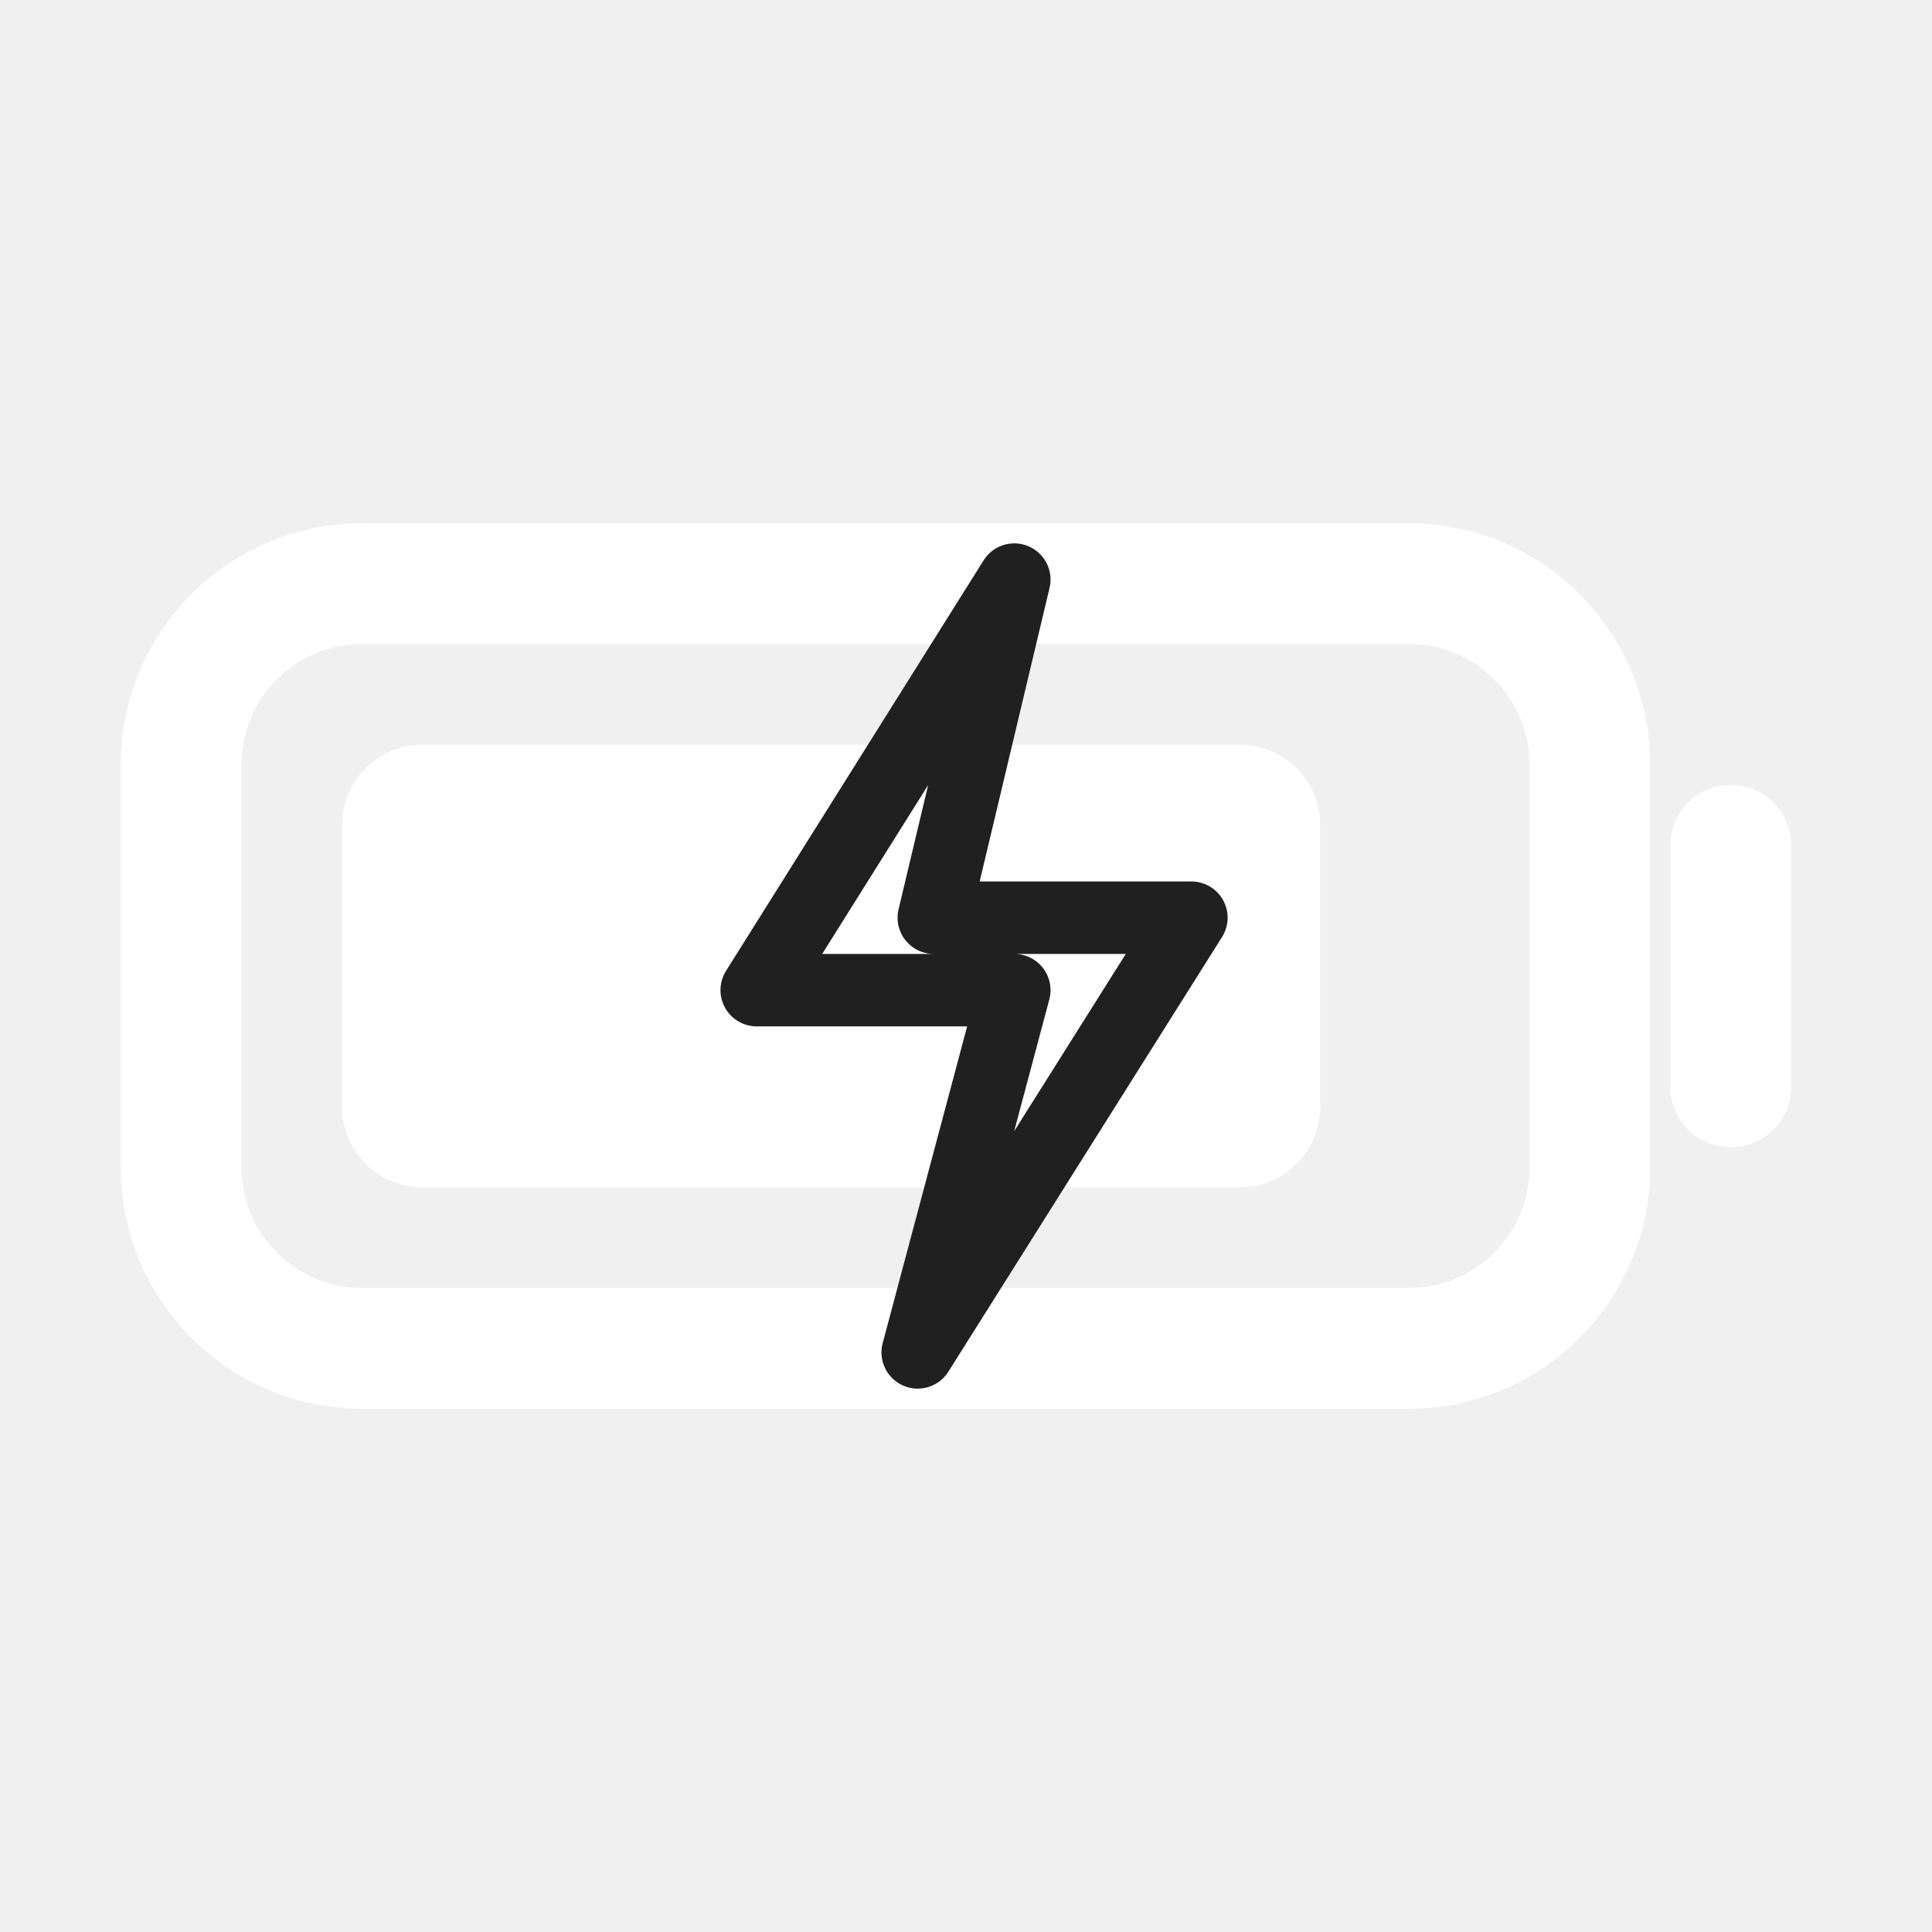
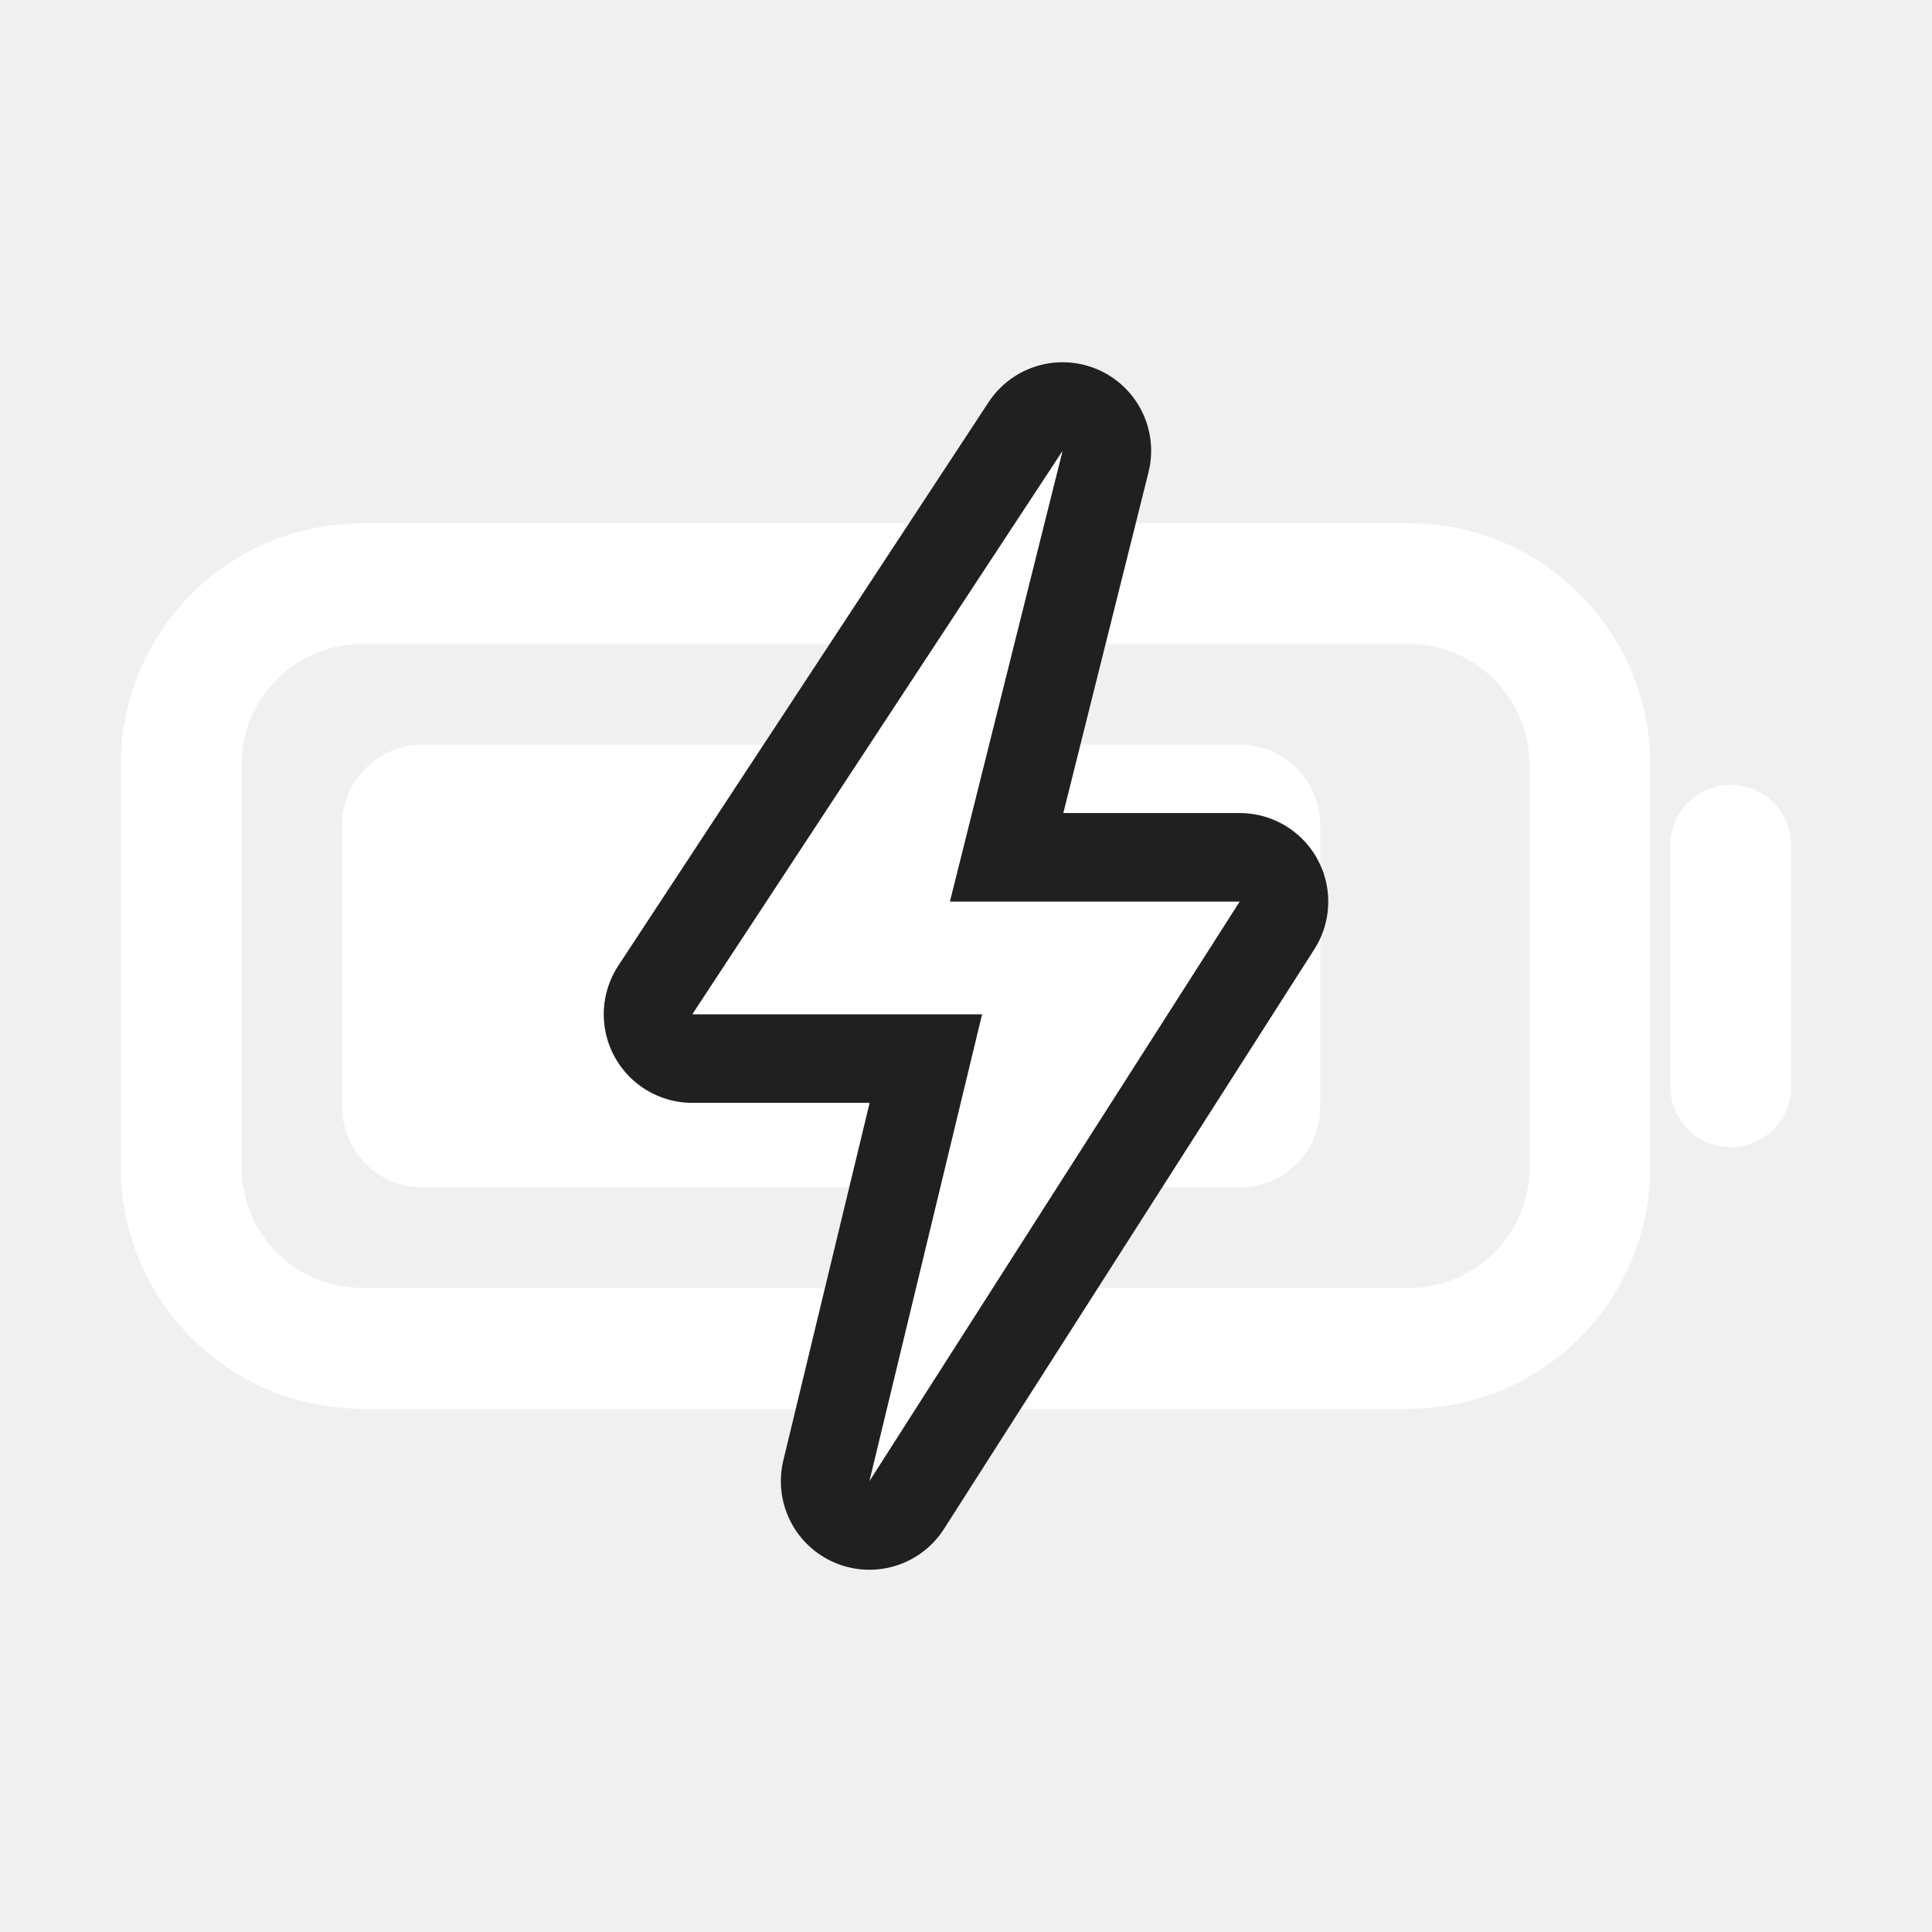
<svg xmlns="http://www.w3.org/2000/svg" width="24" height="24" viewBox="0 0 24 24" fill="none" stroke-linecap="round" stroke-linejoin="round">
  <rect x="2.25" y="7.25" width="17.5" height="9.5" rx="2.25" stroke="#ffffff" stroke-width="1.5" />
  <path d="M21.5 10.5v3" stroke="#ffffff" stroke-width="1.5" />
  <rect x="4.25" y="9.25" width="12.15" height="5.5" rx="1" fill="#ffffff" />
-   <path d="M12.6 7.2L9.4 12.3h3.2l-1.2 4.5 3.4-5.4h-3.2z" fill="#ffffff" stroke="#202020" stroke-width="0.9" />
+   <path d="M13.2 5.6L8.6 12.6h3.6l-1.4 5.8 4.6-7.2h-3.6z" fill="#202020" stroke="#202020" stroke-width="2.2" />
+   <path d="M13.2 5.6L8.6 12.6h3.6l-1.4 5.8 4.6-7.2h-3.6z" fill="#ffffff" />
</svg>
